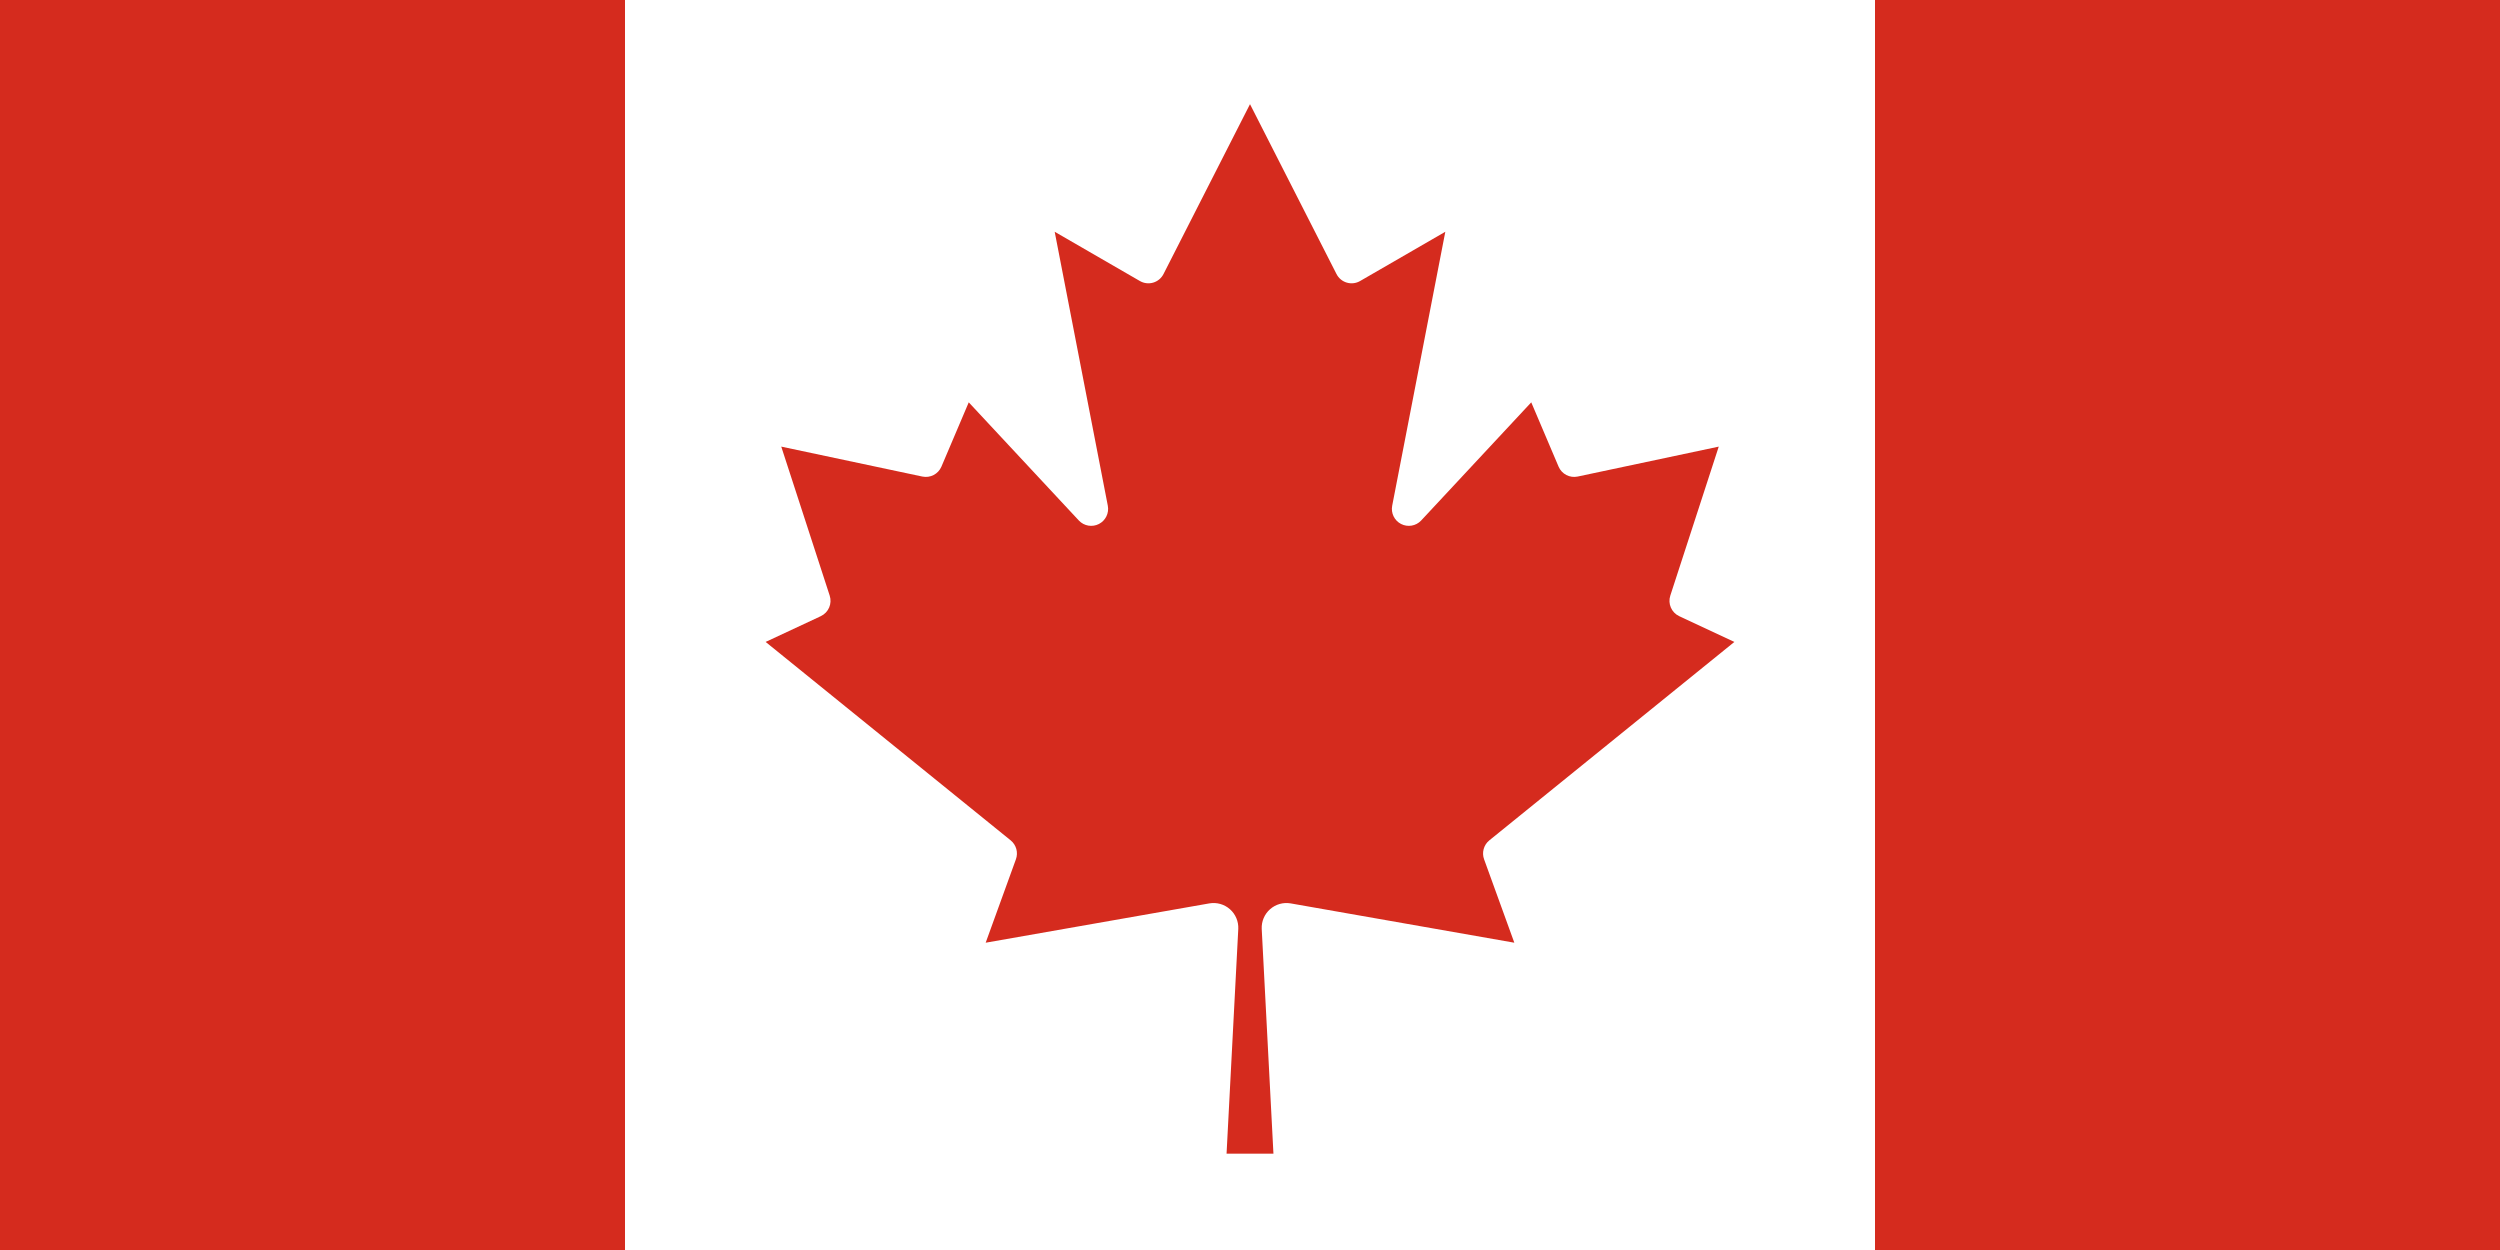
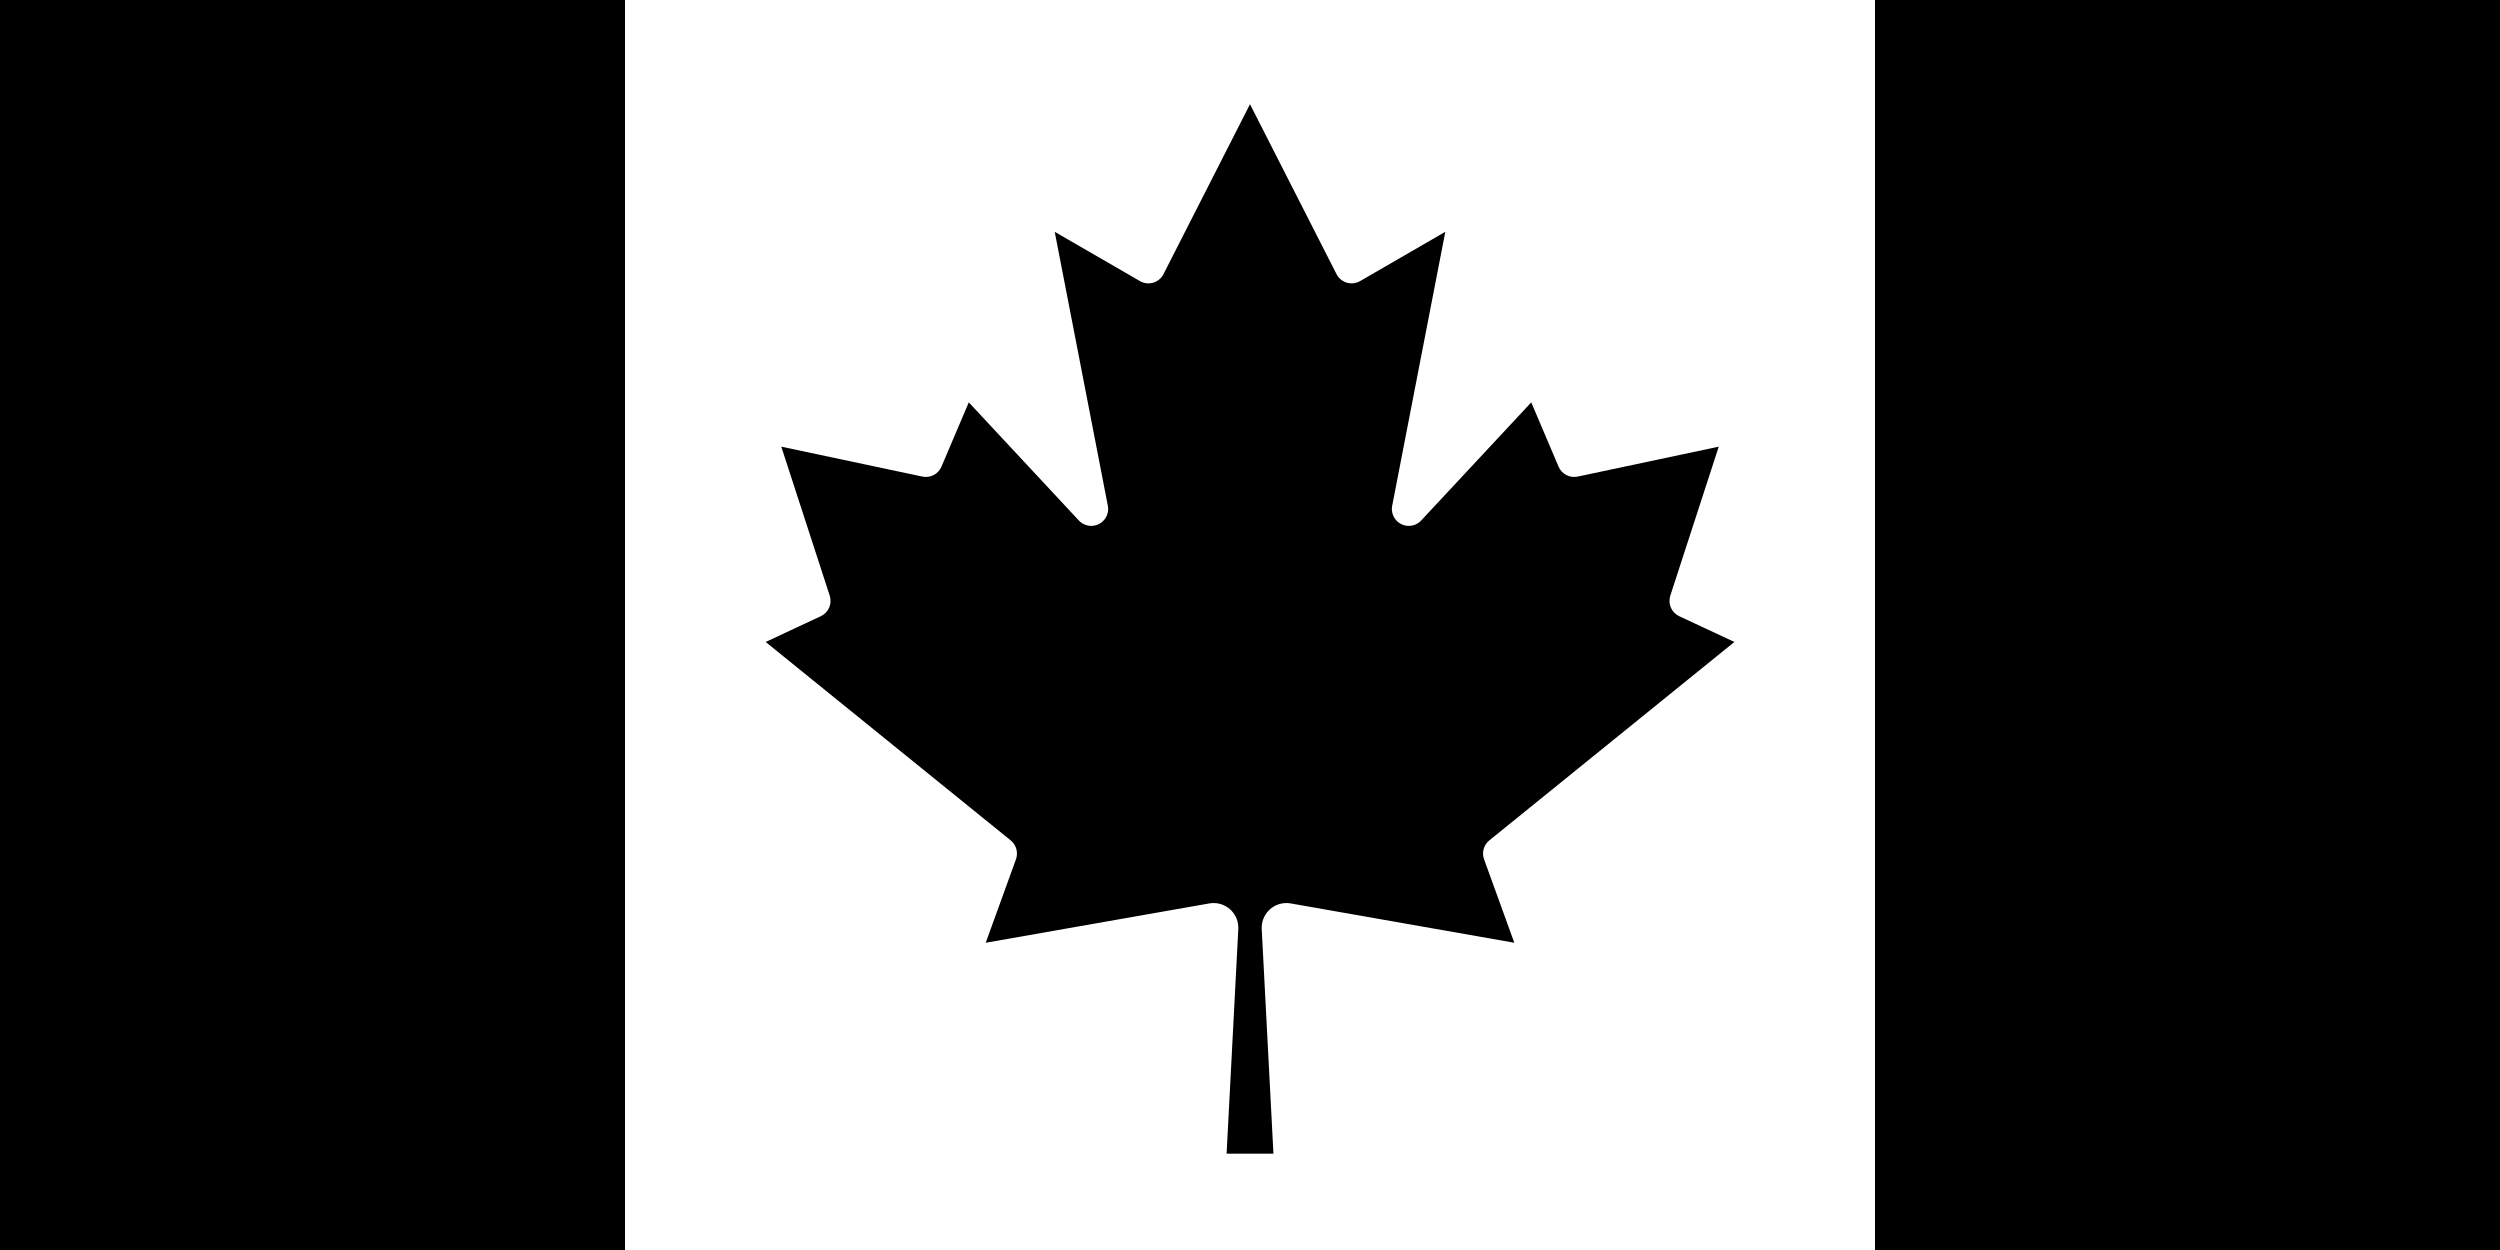
- <svg xmlns="http://www.w3.org/2000/svg" viewBox="0 0 9600 4800">
-   <path fill="#d52b1e" d="M0 0h2400l99 99h4602l99-99h2400v4800H7200l-99-99H2499l-99 99H0z" />
-   <path fill="#fff" d="M2400 0h4800v4800H2400zm2490 4430l-45-863a95 95 0 01111-98l859 151-116-320a65 65 0 0120-73l941-762-212-99a65 65 0 01-34-79l186-572-542 115a65 65 0 01-73-38l-105-247-423 454a65 65 0 01-111-57l204-1052-327 189a65 65 0 01-91-27l-332-652-332 652a65 65 0 01-91 27l-327-189 204 1052a65 65 0 01-111 57l-423-454-105 247a65 65 0 01-73 38l-542-115 186 572a65 65 0 01-34 79l-212 99 941 762a65 65 0 0120 73l-116 320 859-151a95 95 0 01111 98l-45 863z" />
+ <svg xmlns="http://www.w3.org/2000/svg" id="Calque_1" version="1.1" viewBox="0 0 8192 4096">
+   <defs>
+     <style>
+       .st0 {
+         fill: #fff;
+       }
+     </style>
+   </defs>
+   <path d="M0,0h2048l84.5,84.5h3927L6144,0h2048v4096h-2048l-84.5-84.5h-3927l-84.5,84.5H0V0Z" />
+   <path class="st0" d="M2048,0h4096v4096H2048V0ZM4172.8,3780.3l-38.4-736.4c-2.1-44.7,32.5-82.7,77.2-84.7,5.8-.3,11.7,0,17.5,1.1l733,128.9-99-273.1c-8.2-22.3-1.4-47.3,17.1-62.3l803-650.2-180.9-84.5c-25.3-11.9-37.7-40.8-29-67.4l158.7-488.1-462.5,98.1c-25.8,5.4-51.9-8.2-62.3-32.4l-89.6-210.8-361,387.4c-21.1,22.2-56.2,23.2-78.4,2.1-13.7-13-19.9-32.1-16.3-50.7l174.1-897.7-279,161.3c-26.4,15.5-60.4,6.6-75.9-19.8-.6-1.1-1.2-2.1-1.8-3.2l-283.3-556.4-283.3,556.4c-13.7,27.4-47,38.5-74.4,24.8-1.1-.5-2.2-1.1-3.2-1.8l-279-161.3,174.1,897.7c5.8,30.1-13.9,59.2-44,64.9-18.6,3.6-37.7-2.6-50.7-16.3l-361-387.4-89.6,210.8c-10.4,24.3-36.5,37.8-62.3,32.4l-462.5-98.1,158.7,488.1c8.7,26.6-3.7,55.5-29,67.4l-180.9,84.5,803,650.2c18.4,15,25.3,40,17.1,62.3l-99,273.1,733-128.9c44.1-7.6,86,22,93.6,66.2,1,5.8,1.4,11.6,1.1,17.5l-38.4,736.4h153.6Z" />
</svg>
